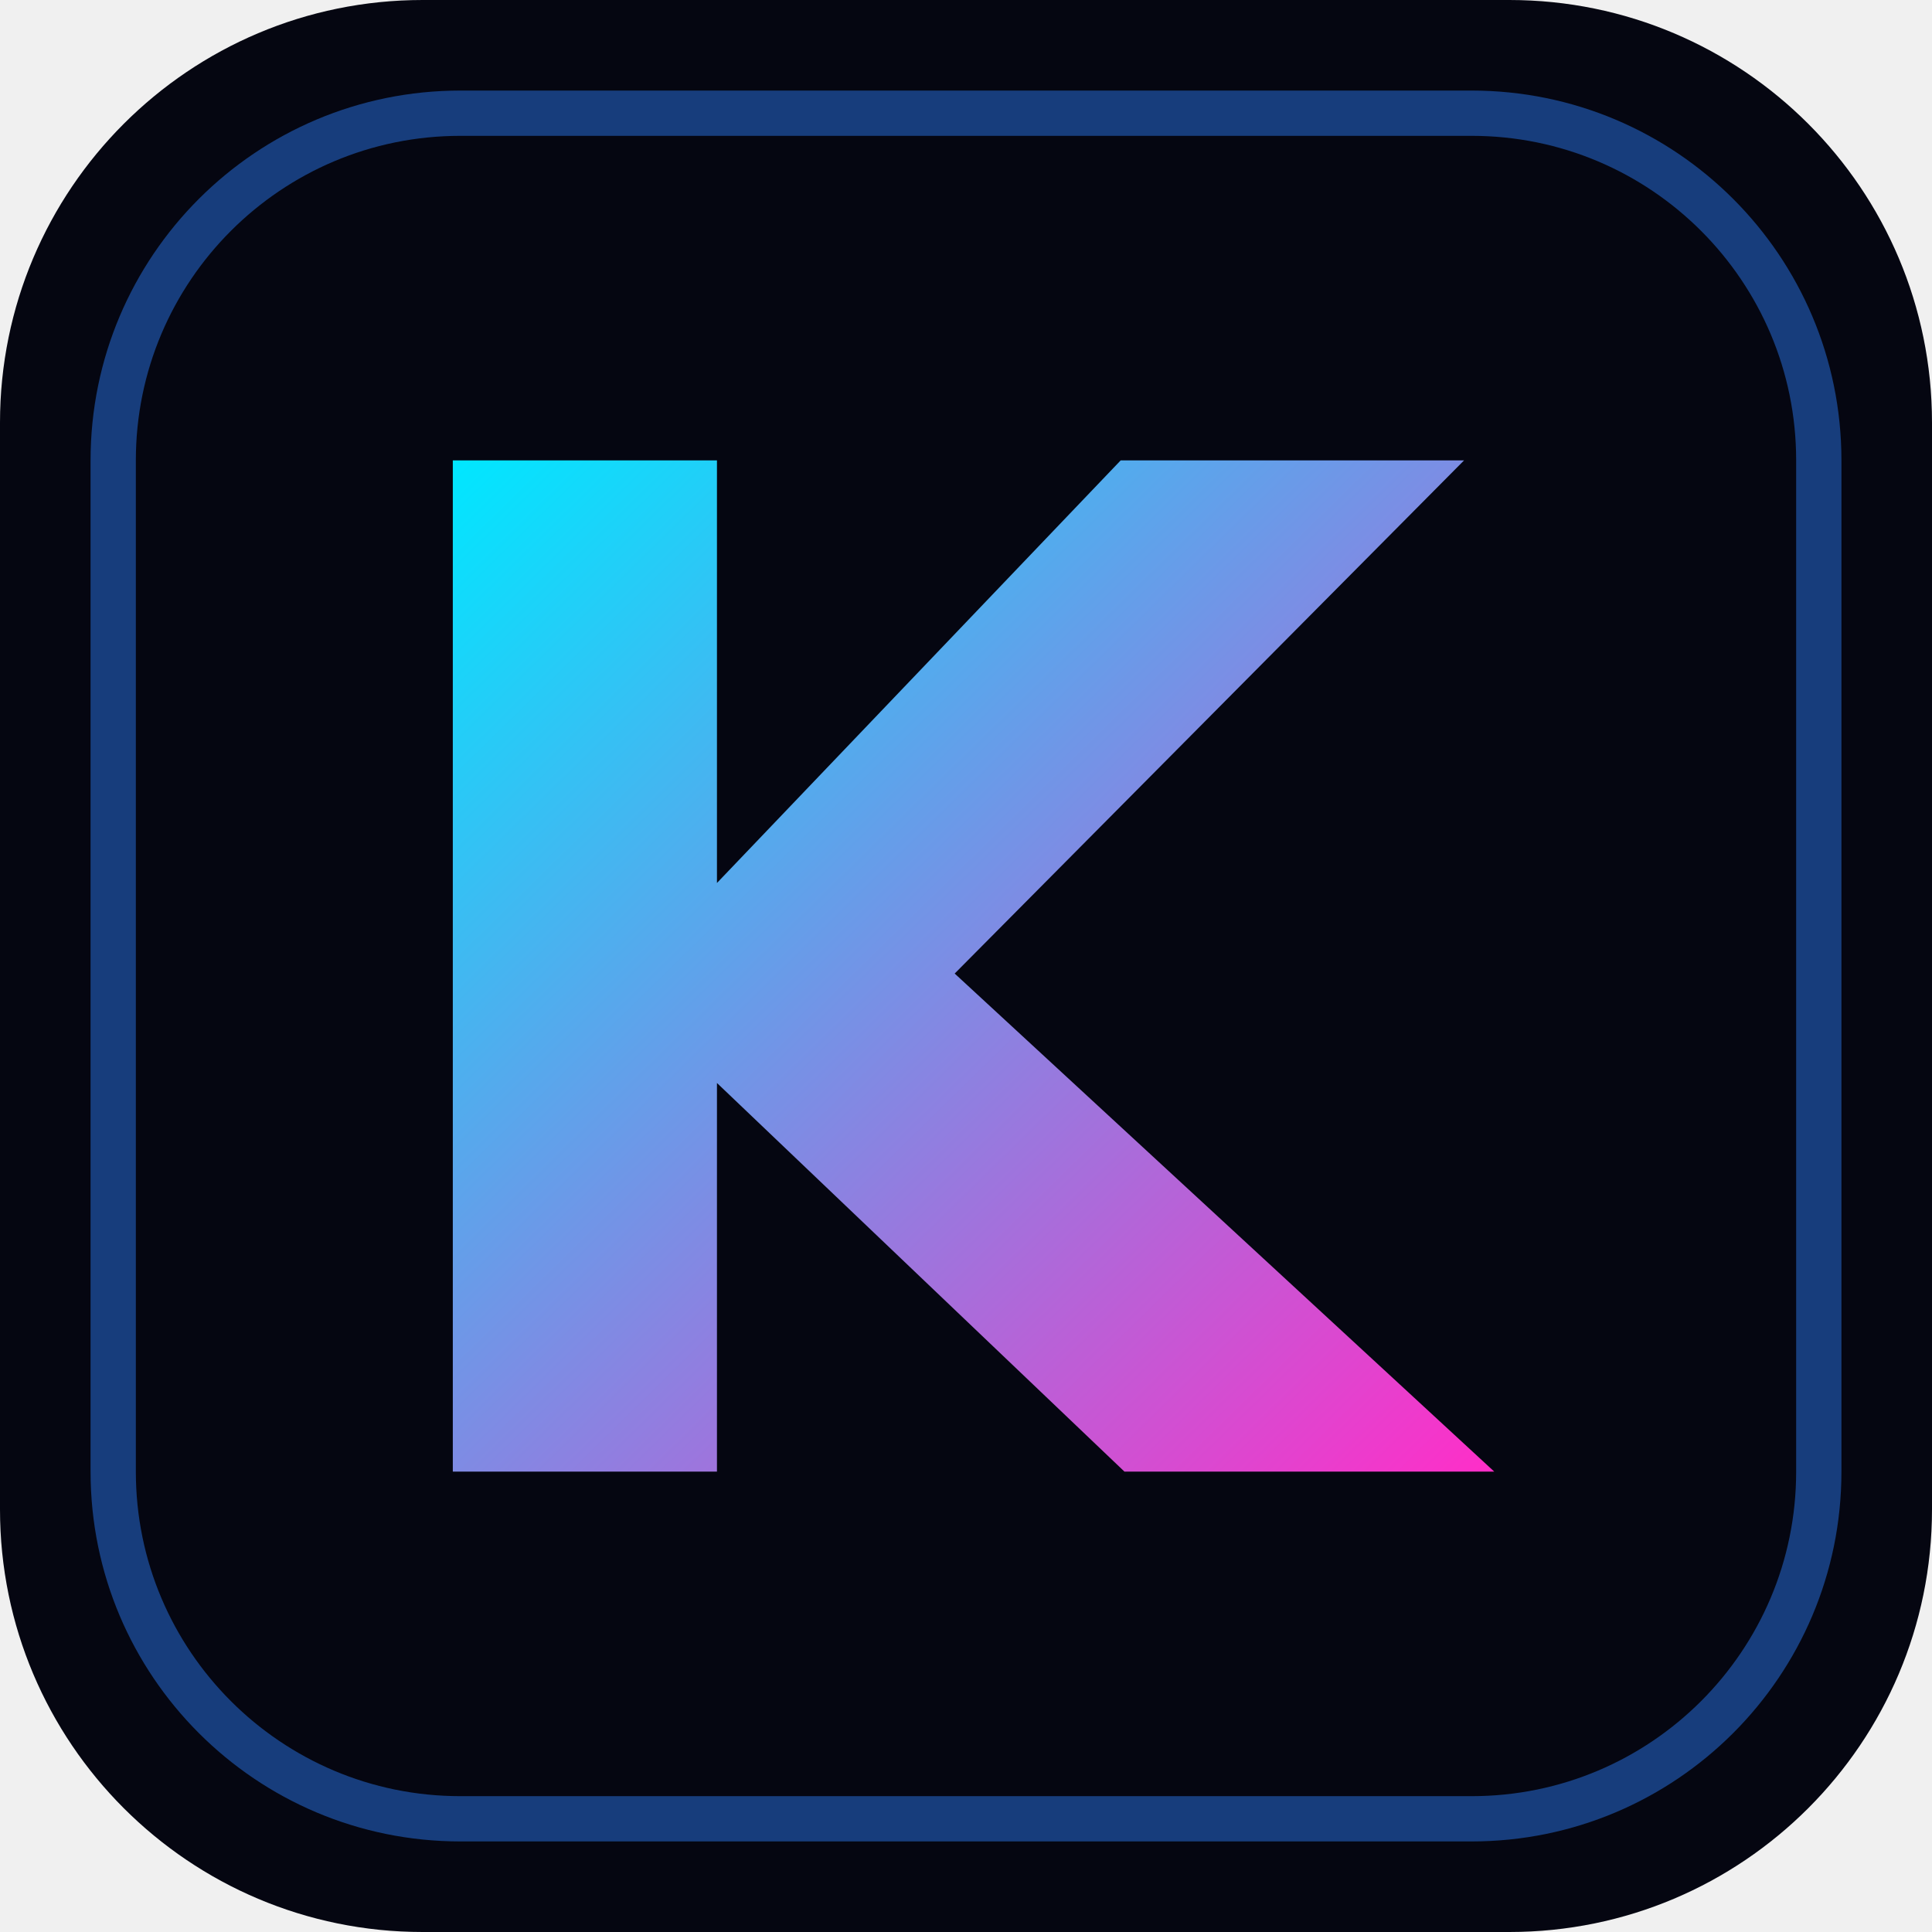
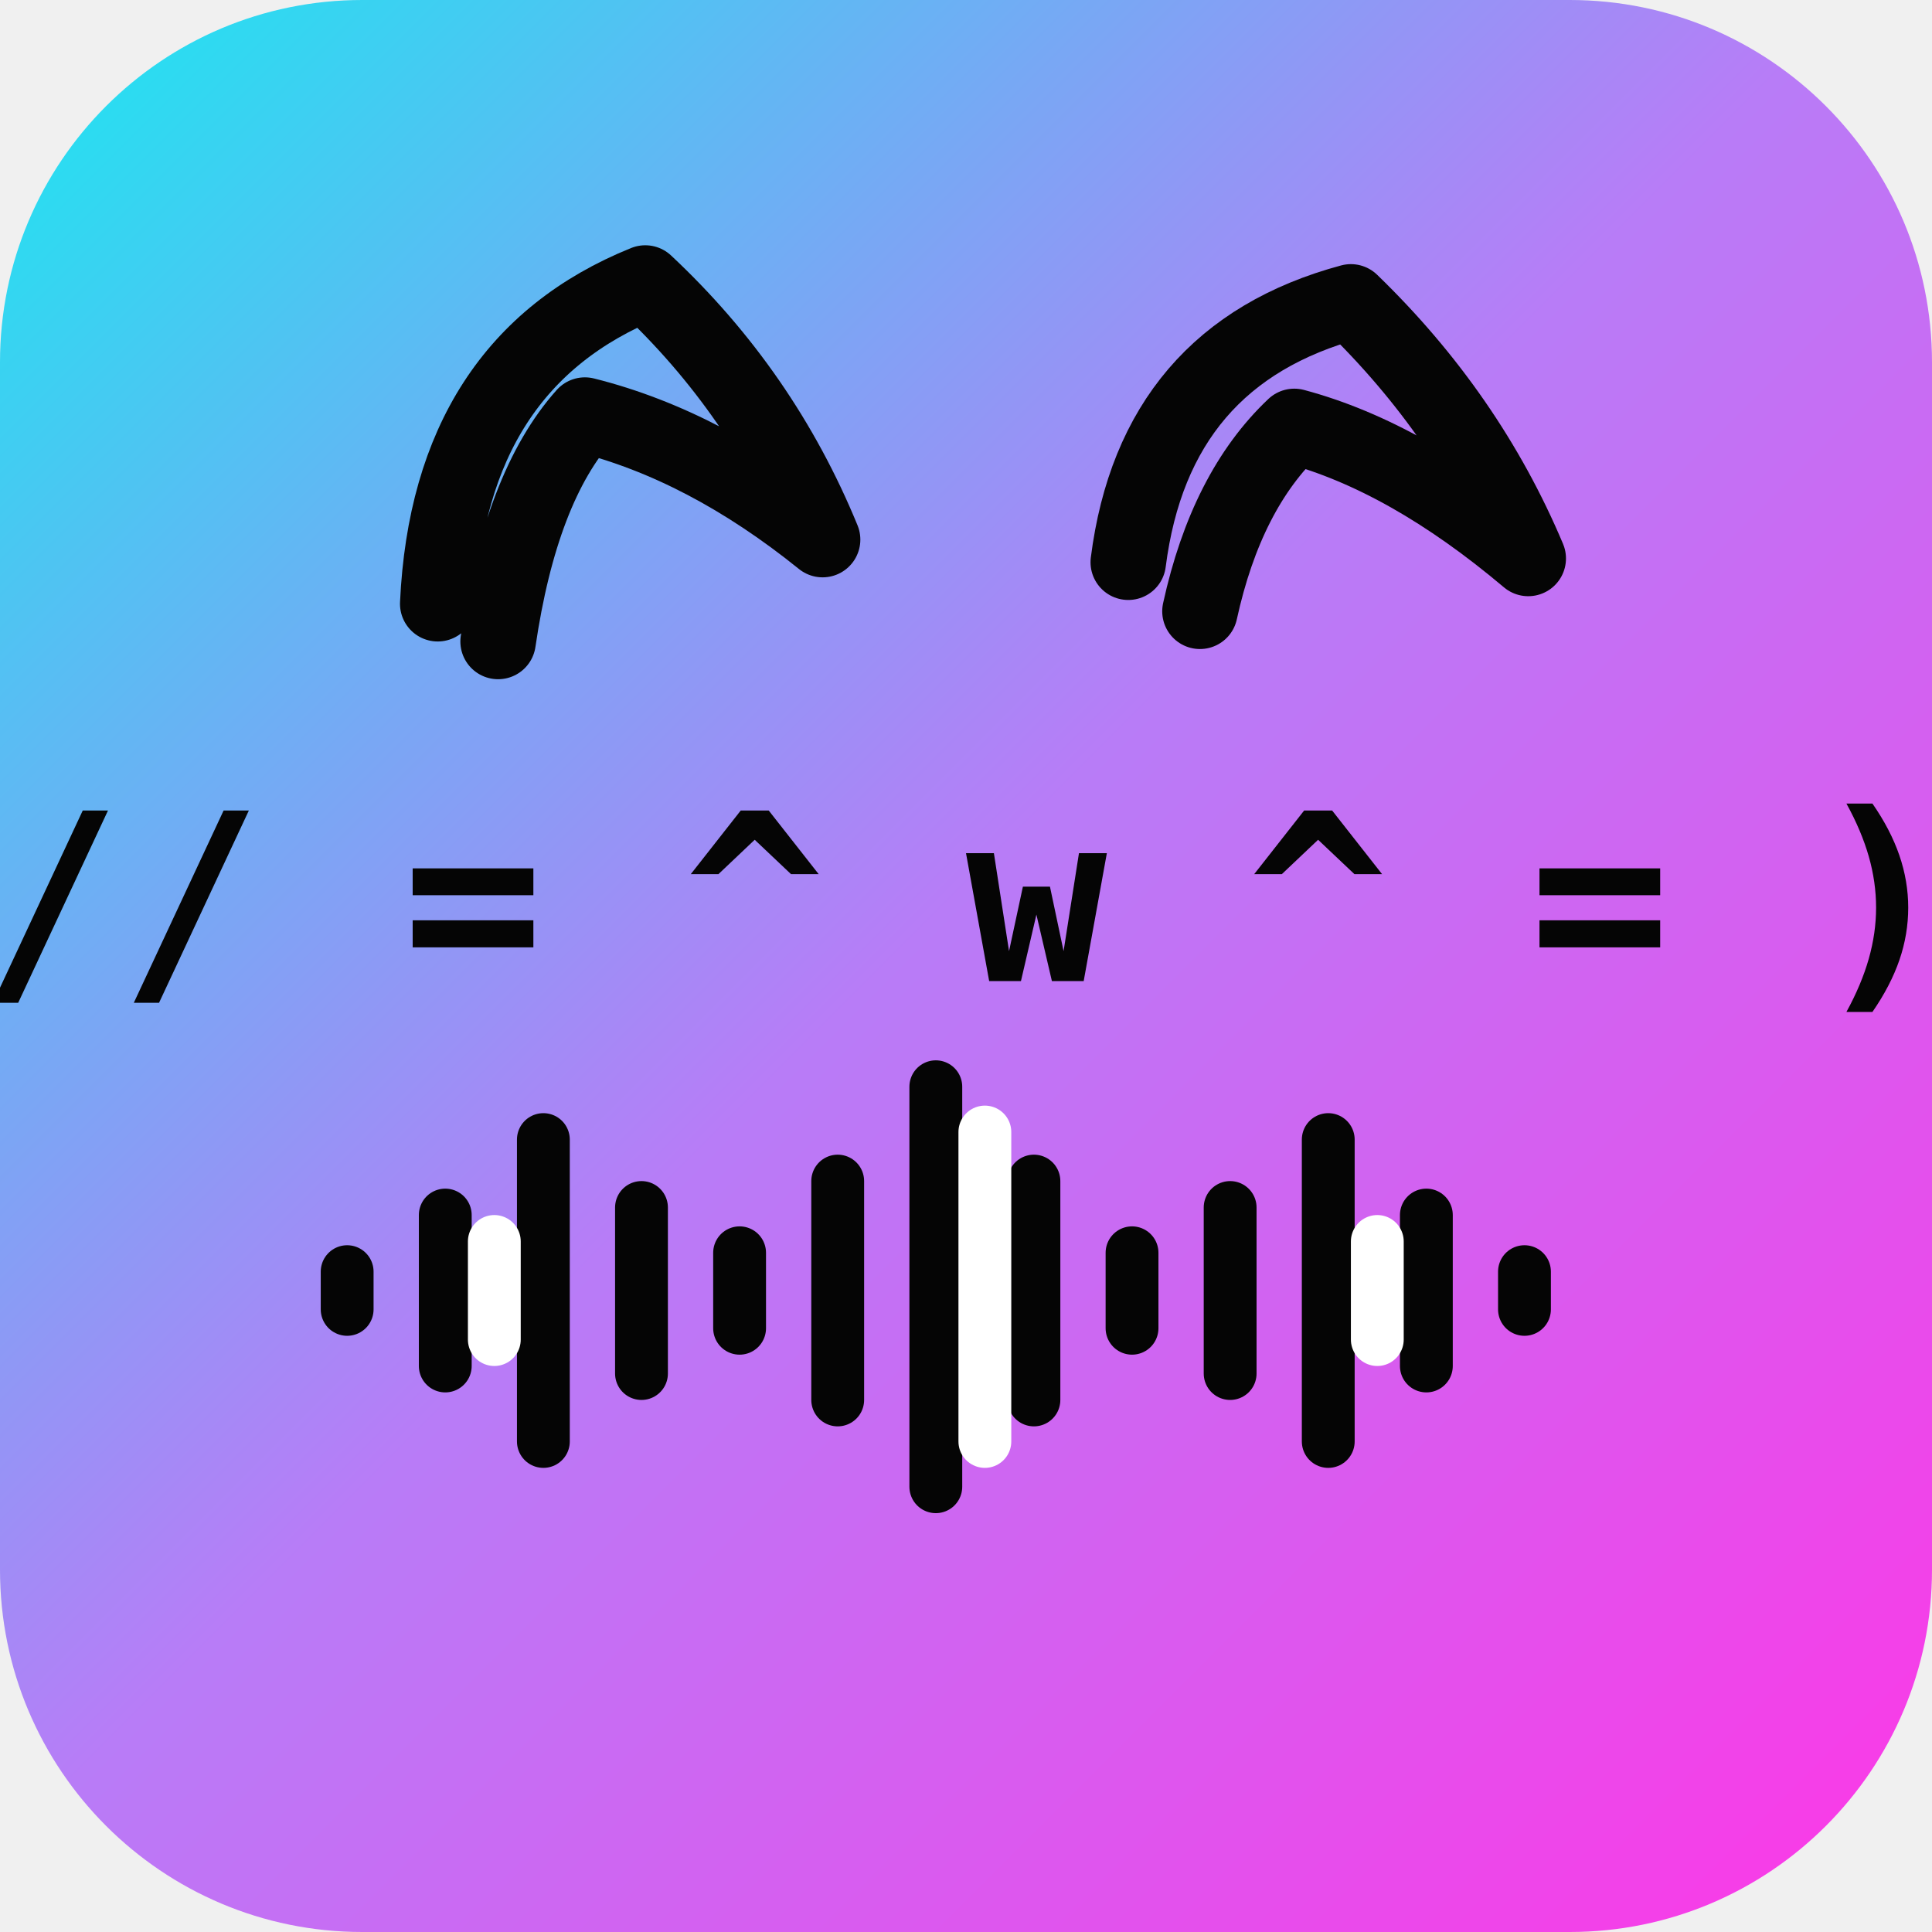
<svg xmlns="http://www.w3.org/2000/svg" viewBox="0 0 512 512">
  <defs>
-     <linearGradient id="g" x1="0" x2="1" y1="0" y2="1">
-       <stop stop-color="#00e7ff" />
-       <stop offset="1" stop-color="#ff2ec8" />
+     <linearGradient id="bg" x1="0" y1="0" x2="1" y2="1">
+       <stop offset="0" stop-color="#18e9f0" />
+       <stop offset=".48" stop-color="#b87cf7" />
+       <stop offset="1" stop-color="#ff35e6" />
    </linearGradient>
  </defs>
-   <rect width="512" height="512" rx="112" fill="#050611" />
-   <rect x="30" y="30" width="452" height="452" rx="92" fill="none" stroke="#173d7c" stroke-width="12" />
-   <path d="M120 122h70v112l107-112h91L253 258l143 132h-98L190 287v103h-70z" fill="url(#g)" />
+   <rect width="512" height="512" rx="96" fill="url(#bg)" />
+   <path d="M116 160 Q119 96 171 75 Q202 104 218 143 Q187 118 155 110 Q138 129 132 170" fill="none" stroke="#050505" stroke-width="20" stroke-linecap="round" stroke-linejoin="round" />
+   <path d="M299 149 Q306 94 358 80 Q389 110 405 148 Q373 121 343 113 Q325 130 318 162" fill="none" stroke="#050505" stroke-width="20" stroke-linecap="round" stroke-linejoin="round" />
+   <text x="256" y="260" fill="#050505" font-family="DejaVu Sans Mono,monospace" font-weight="800" font-size="62" text-anchor="middle">//  =  ^  w  ^  =  )</text>
+   <g stroke-linecap="round" stroke-width="14">
+     <path d="M92 337v10 M118 322v40 M144 302v80 M170 320v44 M196 332v20 M222 313v58 M248 288v106 M274 313v58 M300 332v20 M326 320v44 M352 302v80 M378 322v40 M404 337v10" stroke="#050505" />
+     <path d="M131 329v26 M261 300v82 M365 329v26" stroke="#fff" />
+   </g>
</svg>
